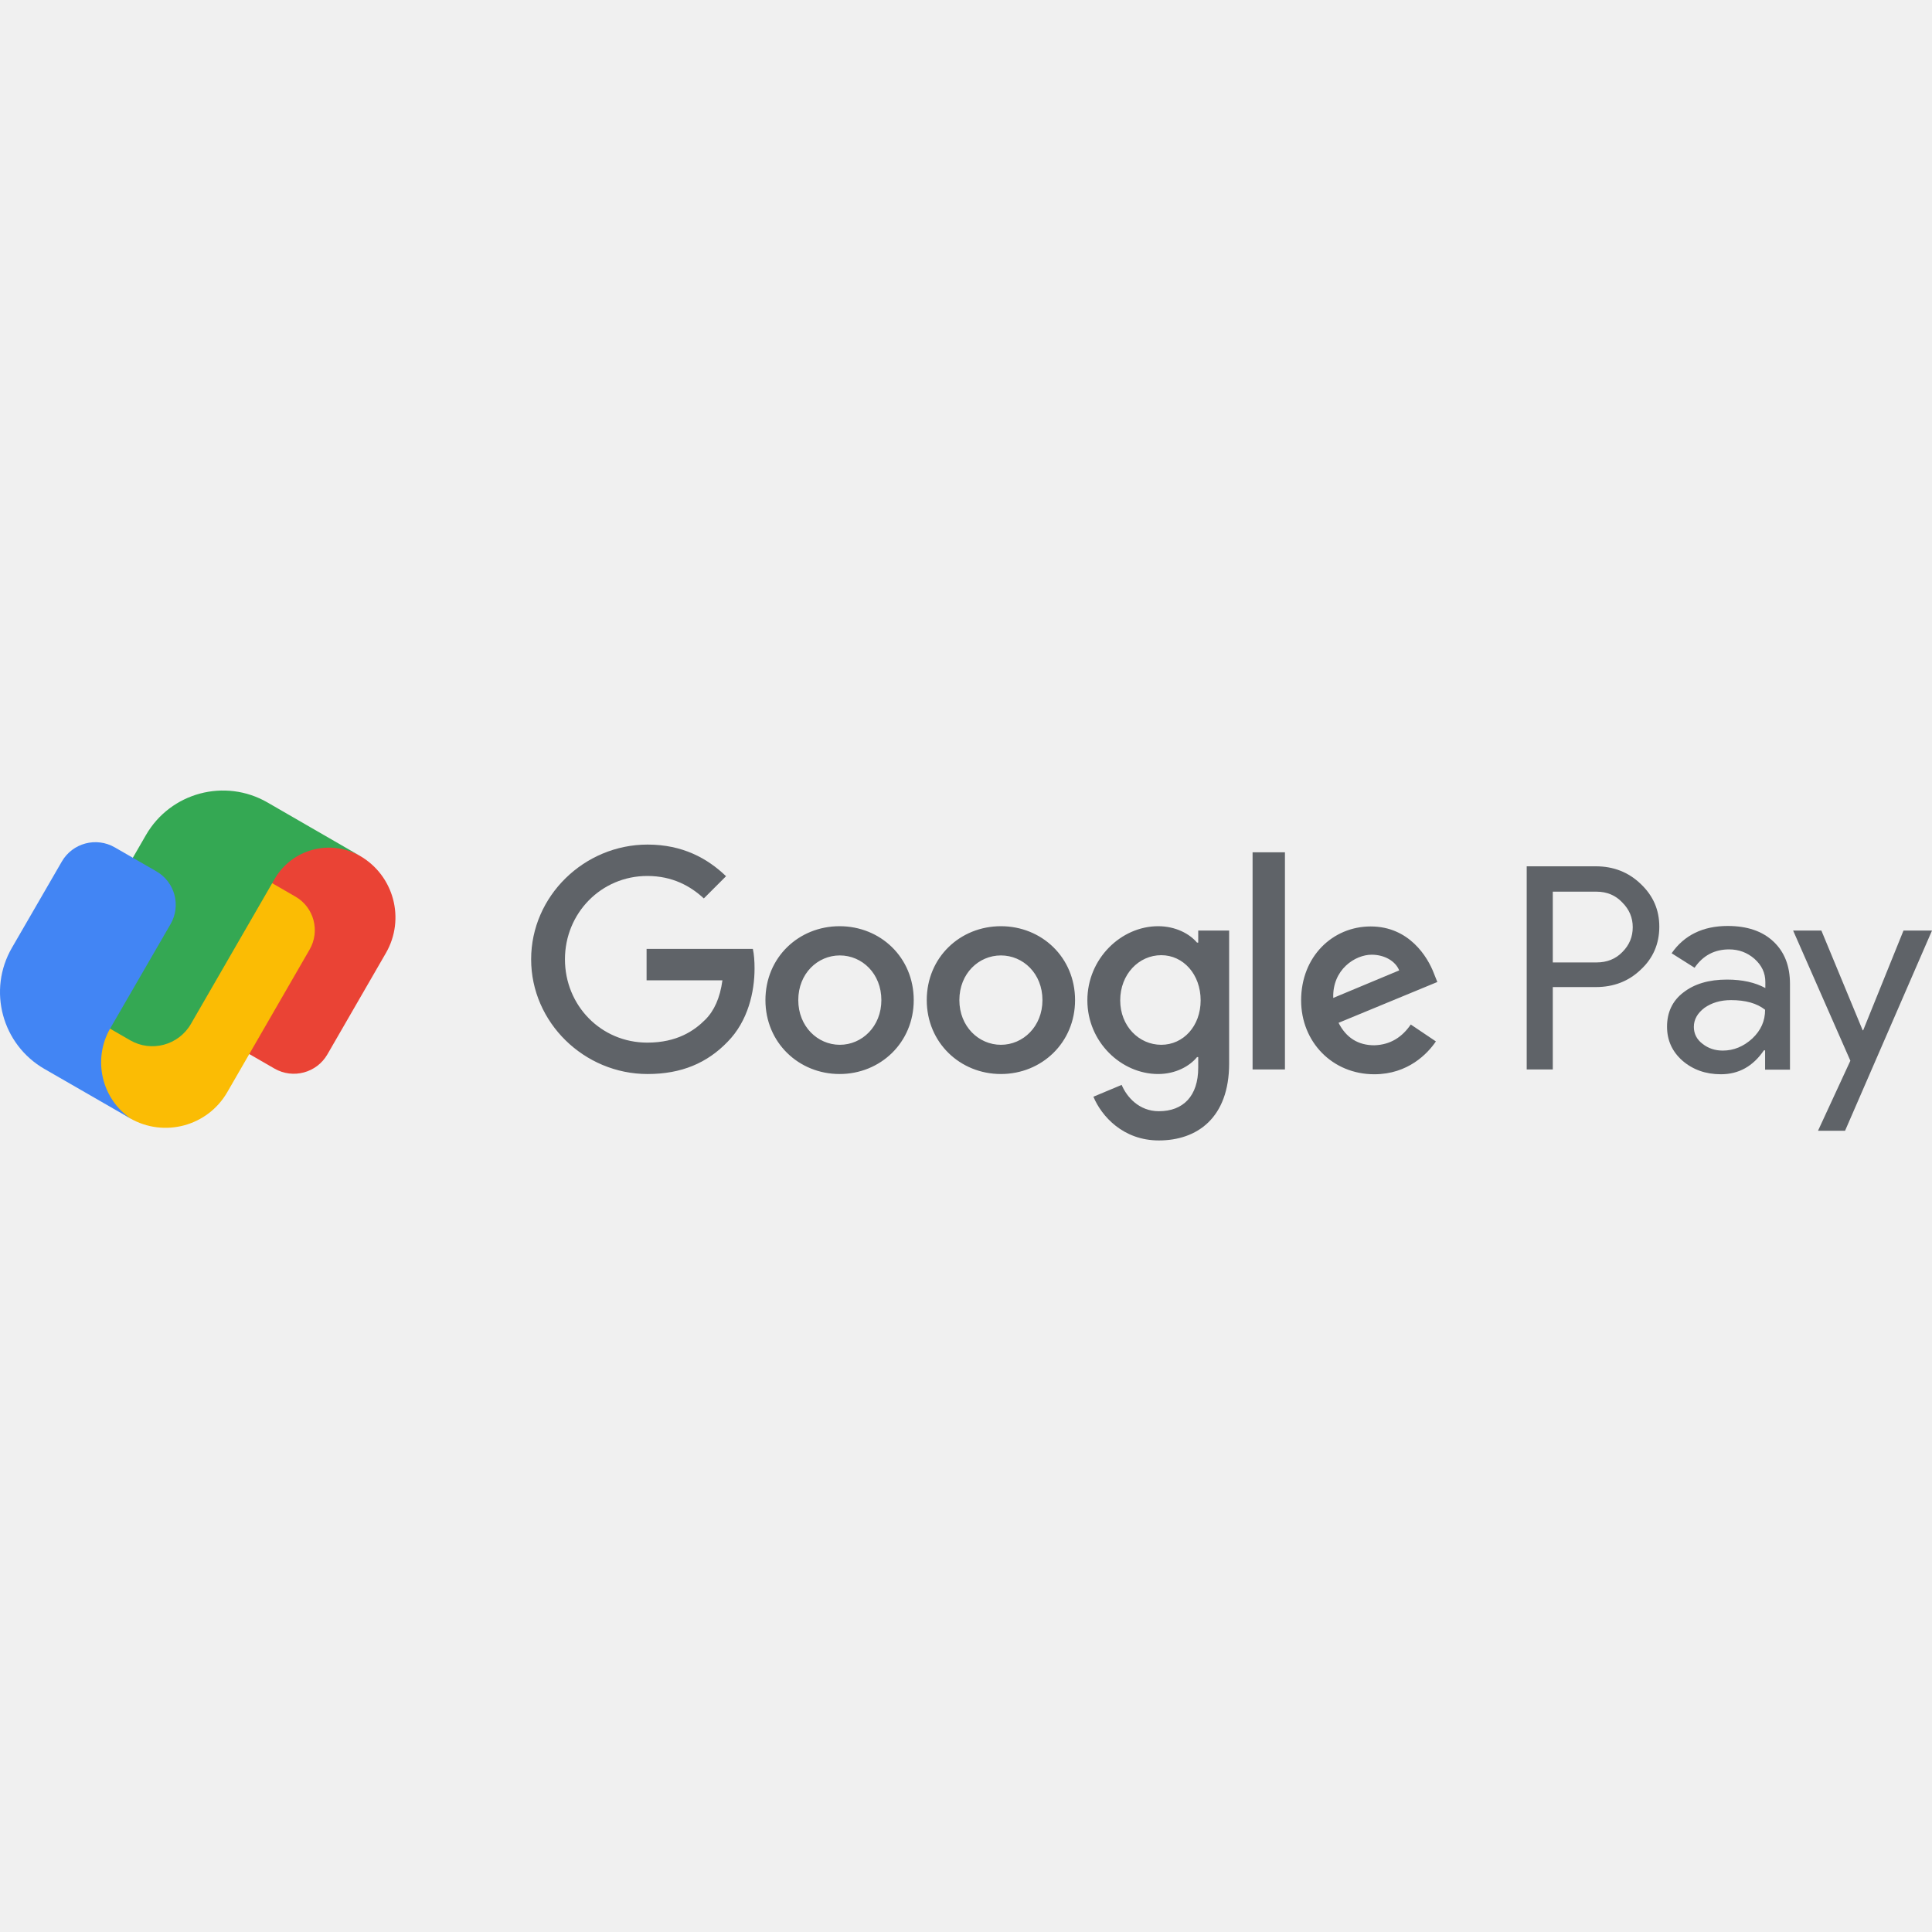
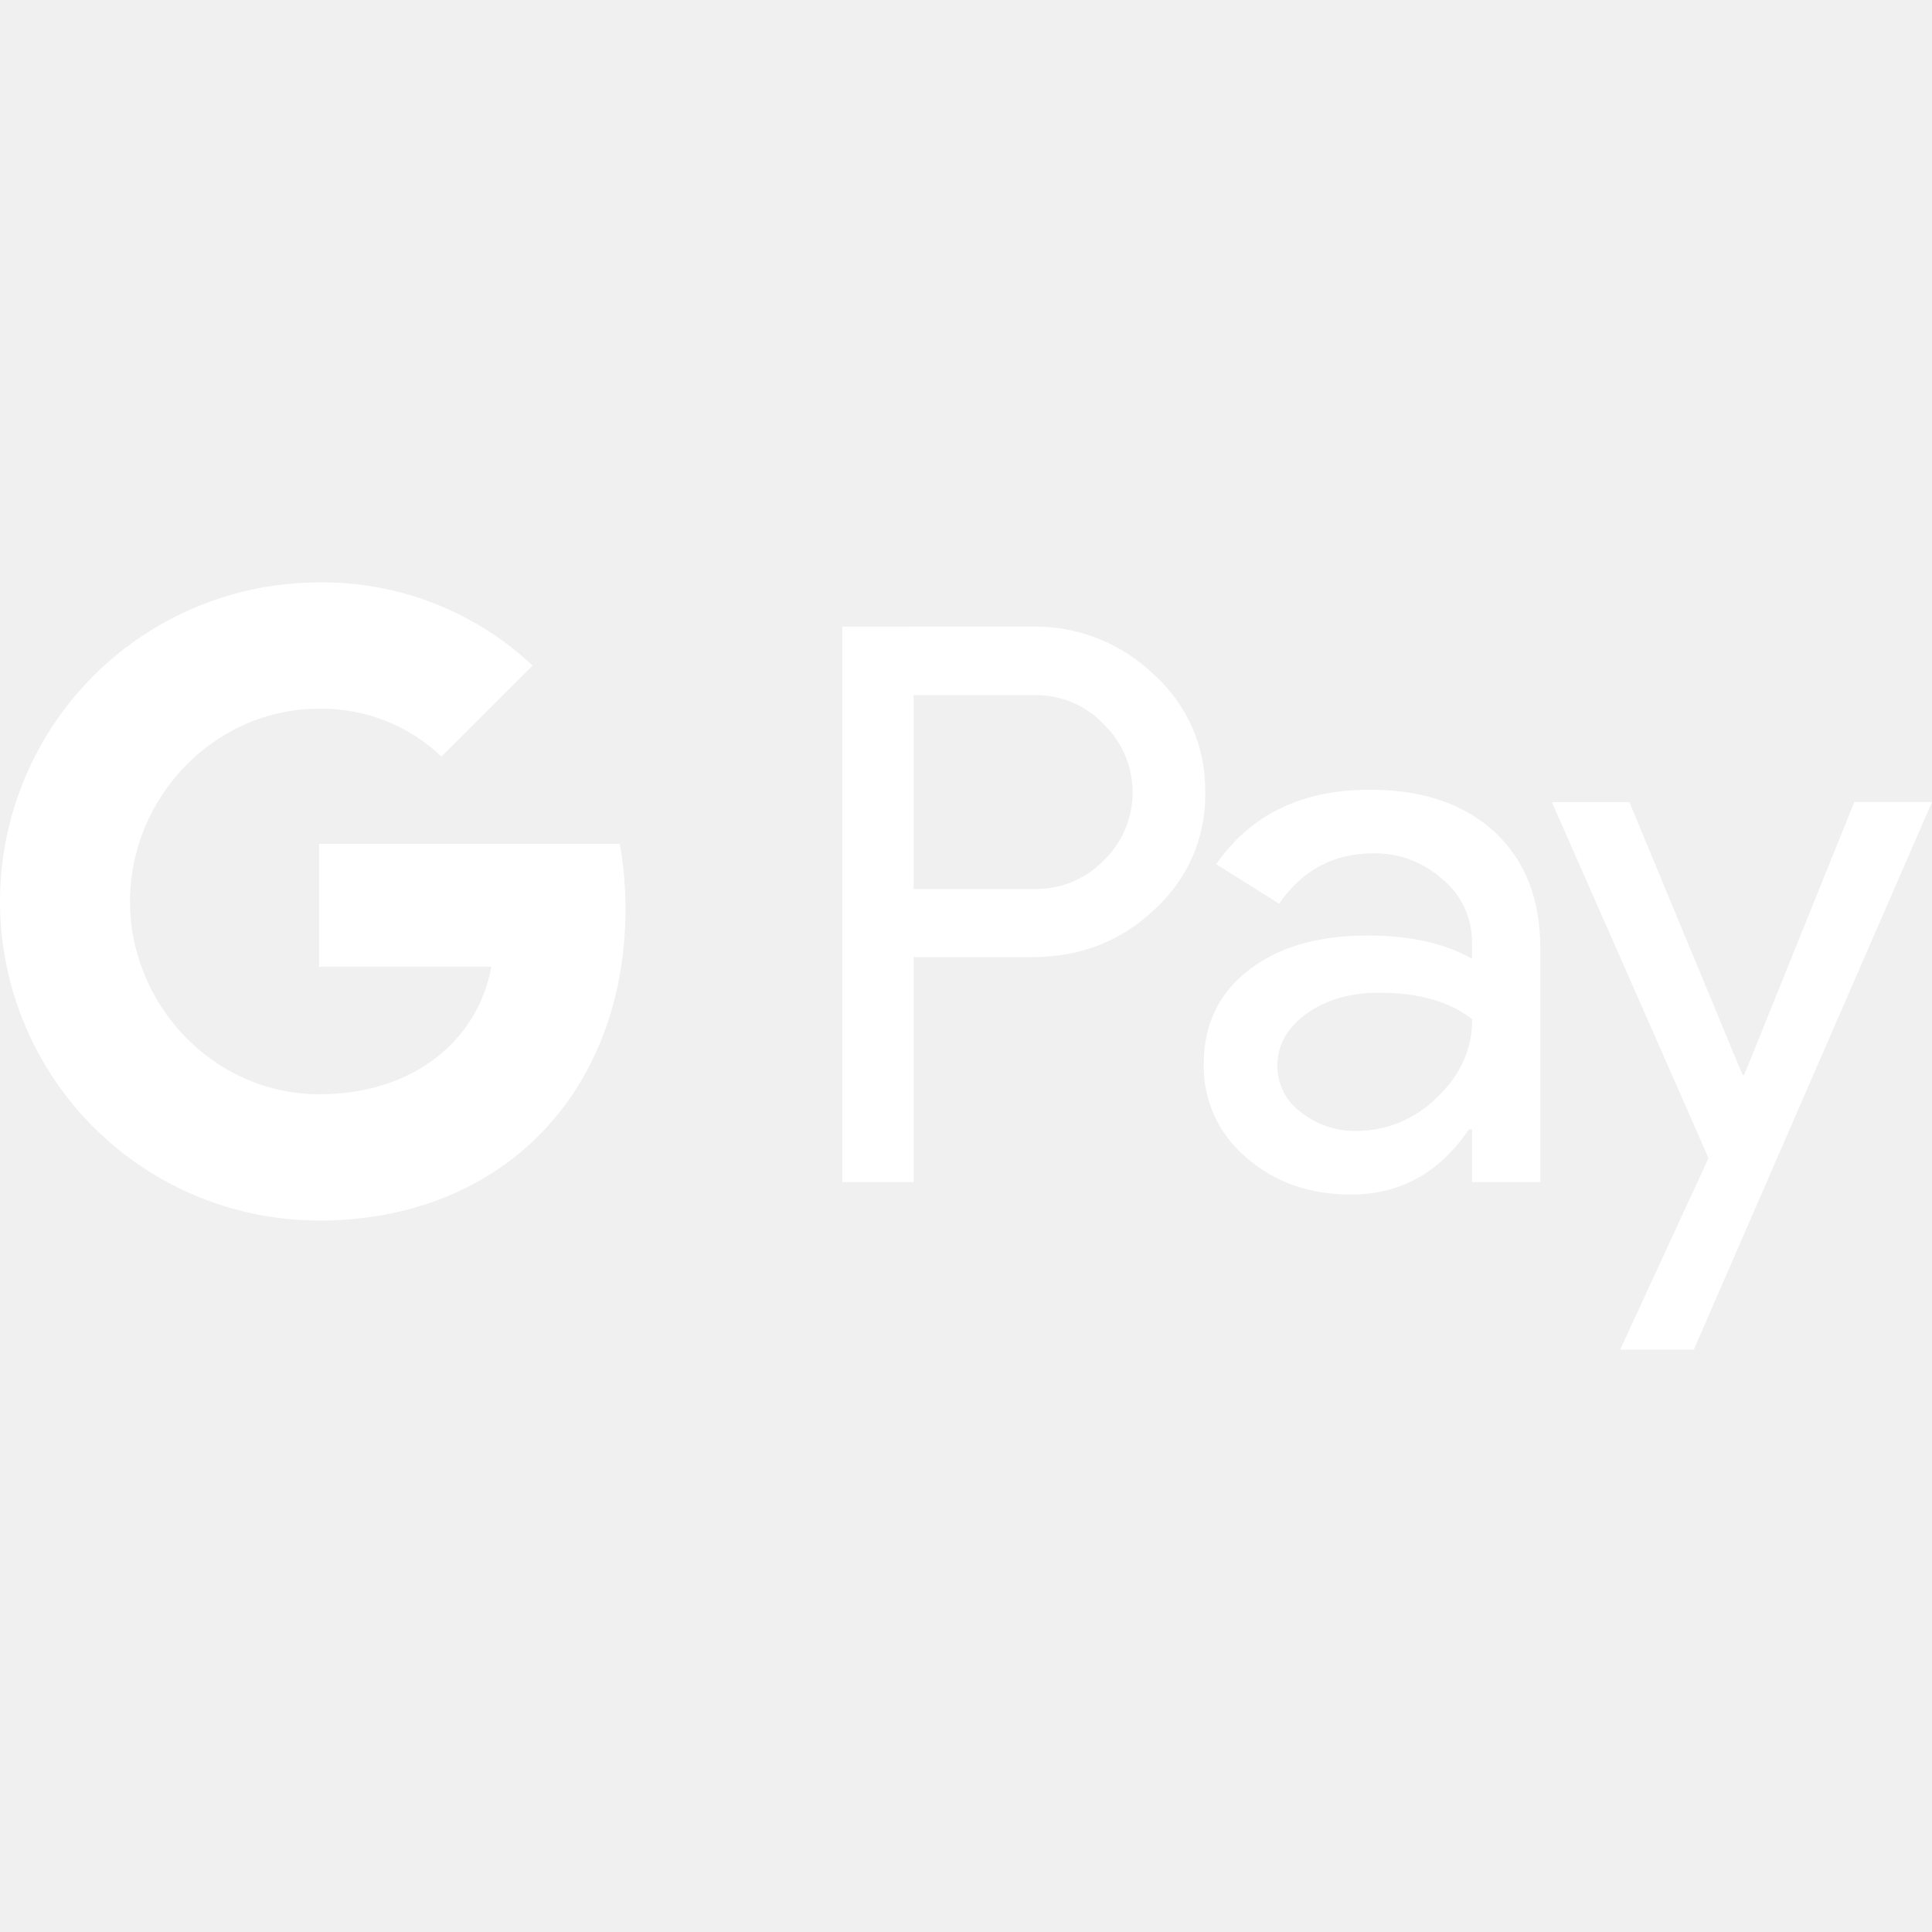
- <svg xmlns="http://www.w3.org/2000/svg" width="800px" height="800px" viewBox="0 -209.5 512 512" version="1.1" preserveAspectRatio="xMidYMid">
-   <g>
-     <path d="M482.684,37.106 L493.63,63.541 L493.759,63.541 L504.446,37.106 L511.999,37.106 L488.957,90.168 L481.789,90.168 L490.366,71.606 L475.195,37.106 L482.684,37.106 Z M457.85,35.89 C462.97,35.89 467.001,37.234 469.946,39.986 C472.891,42.739 474.363,46.451 474.363,51.252 L474.363,73.974 L467.769,73.974 L467.769,68.854 L467.451,68.854 C464.57,73.078 460.793,75.19 456.055,75.19 C452.024,75.19 448.631,73.974 445.88,71.606 C443.126,69.174 441.782,66.165 441.782,62.581 C441.782,58.804 443.191,55.732 446.136,53.492 C449.017,51.252 452.857,50.099 457.656,50.099 C461.752,50.099 465.145,50.868 467.834,52.34 L467.834,50.739 C467.834,48.307 466.874,46.323 464.953,44.595 C463.034,42.93 460.793,42.098 458.233,42.098 C454.393,42.098 451.321,43.699 449.079,46.963 L442.999,43.123 C446.327,38.322 451.321,35.89 457.85,35.89 Z M422.9,20.08 C427.573,20.08 431.542,21.616 434.805,24.753 C438.133,27.889 439.734,31.665 439.734,36.082 C439.734,40.626 438.069,44.467 434.805,47.475 C431.604,50.548 427.637,52.084 422.9,52.084 L411.507,52.084 L411.507,73.91 L404.593,73.91 L404.593,20.08 L422.9,20.08 Z M458.745,55.54 C455.929,55.54 453.625,56.244 451.703,57.588 C449.847,58.996 448.887,60.661 448.887,62.645 C448.887,64.437 449.655,65.973 451.191,67.125 C452.727,68.342 454.519,68.918 456.567,68.918 C459.448,68.918 462.073,67.83 464.377,65.717 C466.681,63.541 467.769,61.045 467.769,58.1 C465.594,56.372 462.585,55.54 458.745,55.54 Z M423.091,26.801 L411.507,26.801 L411.507,45.555 L423.091,45.555 C425.845,45.555 428.149,44.659 429.941,42.803 C431.798,40.947 432.693,38.77 432.693,36.21 C432.693,33.714 431.798,31.537 429.941,29.681 C428.149,27.761 425.845,26.801 423.091,26.801 Z" fill="#5F6368">
- 
- </path>
-     <path d="M306.916,35.954 C311.588,35.954 315.302,38.002 317.223,40.306 L317.541,40.306 L317.541,37.106 L325.735,37.106 L325.735,72.31 C325.735,86.776 317.223,92.729 307.11,92.729 C297.635,92.729 291.939,86.328 289.762,81.143 L297.252,78.007 C298.595,81.207 301.86,84.984 307.11,84.984 C313.574,84.984 317.541,80.951 317.541,73.462 L317.541,70.646 L317.223,70.646 C315.302,73.014 311.588,75.126 306.916,75.126 C297.123,75.126 288.163,66.613 288.163,55.604 C288.163,44.531 297.123,35.954 306.916,35.954 Z M363.245,36.018 C373.423,36.018 378.351,44.083 380.014,48.499 L380.911,50.74 L354.732,61.557 C356.716,65.462 359.852,67.51 364.204,67.51 C368.559,67.382 371.631,65.27 373.87,62.005 L380.526,66.486 C378.351,69.686 373.167,75.191 364.204,75.191 C353.067,75.191 344.811,66.614 344.811,55.604 C344.811,43.955 353.196,36.018 363.245,36.018 Z M171.609,14.32 C180.89,14.32 187.482,17.968 192.411,22.705 L186.522,28.593 C182.938,25.265 178.137,22.641 171.544,22.641 C159.319,22.641 149.718,32.498 149.718,44.724 C149.718,56.949 159.255,66.806 171.544,66.806 C179.481,66.806 184.026,63.606 186.906,60.725 C189.275,58.357 190.811,54.965 191.451,50.292 L171.353,50.292 L171.353,41.971 L199.516,41.971 C199.836,43.443 199.964,45.236 199.964,47.156 C199.964,53.365 198.236,61.109 192.795,66.614 C187.418,72.183 180.634,75.127 171.609,75.127 C154.838,75.127 140.757,61.493 140.757,44.724 C140.757,27.953 154.838,14.32 171.609,14.32 Z M222.497,35.954 C233.315,35.954 242.148,44.211 242.148,55.54 C242.148,66.806 233.315,75.126 222.497,75.126 C211.68,75.126 202.847,66.806 202.847,55.54 C202.847,44.211 211.68,35.954 222.497,35.954 Z M265.252,35.954 C276.069,35.954 284.902,44.211 284.902,55.54 C284.902,66.806 276.069,75.126 265.252,75.126 C254.434,75.126 245.6,66.806 245.6,55.54 C245.6,44.211 254.434,35.954 265.252,35.954 Z M340.523,16.368 L340.523,73.911 L331.946,73.911 L331.946,16.368 L340.523,16.368 Z M222.561,43.699 C216.673,43.699 211.552,48.499 211.552,55.54 C211.552,62.517 216.673,67.382 222.561,67.382 C228.45,67.382 233.571,62.517 233.571,55.54 C233.571,48.499 228.45,43.699 222.561,43.699 Z M265.252,43.699 C259.362,43.699 254.242,48.499 254.242,55.54 C254.242,62.517 259.362,67.382 265.252,67.382 C271.14,67.382 276.26,62.517 276.26,55.54 C276.26,48.499 271.14,43.699 265.252,43.699 Z M307.748,43.635 C301.796,43.635 296.867,48.691 296.867,55.604 C296.867,62.453 301.86,67.382 307.748,67.382 C313.574,67.382 318.182,62.453 318.182,55.604 C318.182,48.691 313.574,43.635 307.748,43.635 Z M363.501,43.507 C359.149,43.507 353.067,47.411 353.323,54.964 L370.798,47.667 C369.839,45.235 366.958,43.507 363.501,43.507 Z" fill="#5F6368">
- 
- </path>
-     <path d="M95.363,17.296 C85.006,11.318 71.763,14.87 65.779,25.226 L50.692,51.361 C46.327,58.907 51.947,61.544 58.213,65.302 L72.73,73.68 C77.646,76.516 83.925,74.832 86.76,69.923 L102.269,43.065 C107.48,34.04 104.388,22.506 95.363,17.296 Z" fill="#EA4335">
- 
- </path>
-     <path d="M78.292,28.113 L63.776,19.734 C55.762,15.286 51.224,14.991 47.934,20.221 L26.523,57.301 C20.545,67.651 24.104,80.887 34.454,86.853 C43.479,92.063 55.013,88.971 60.223,79.946 L82.043,42.15 C84.892,37.234 83.208,30.948 78.292,28.113 Z" fill="#FBBC04">
- 
- </path>
-     <path d="M81.086,9.052 L70.89,3.163 C59.612,-3.347 45.191,0.513 38.682,11.791 L19.268,45.414 C16.4,50.375 18.103,56.724 23.064,59.586 L34.483,66.178 C40.122,69.437 47.329,67.503 50.587,61.864 L72.766,23.453 C77.361,15.497 87.532,12.77 95.488,17.366 L81.086,9.052 Z" fill="#34A853">
- 
- </path>
-     <path d="M41.439,21.411 L30.417,15.062 C25.501,12.233 19.222,13.909 16.387,18.812 L3.163,41.663 C-3.347,52.909 0.513,67.298 11.791,73.789 L20.183,78.621 L30.36,84.484 L34.776,87.025 C26.935,81.777 24.445,71.26 29.24,62.978 L32.664,57.063 L45.203,35.397 C48.032,30.507 46.349,24.24 41.439,21.411 Z" fill="#4285F4">
- 
- </path>
-   </g>
+ <svg xmlns="http://www.w3.org/2000/svg" viewBox="0 0 24 24" role="img" preserveAspectRatio="xMidYMid meet">
+   <path fill="#fff" d="M3.963 7.235A3.963 3.963 0 00.422 9.419a3.963 3.963 0 000 3.559 3.963 3.963 0 003.541 2.184c1.07 0 1.97-.352 2.627-.957.748-.69 1.18-1.71 1.18-2.916a4.722 4.722 0 00-.07-.806H3.964v1.526h2.14a1.835 1.835 0 01-.79 1.205c-.356.241-.814.379-1.35.379-1.034 0-1.911-.697-2.225-1.636a2.375 2.375 0 010-1.517c.314-.94 1.191-1.636 2.225-1.636a2.152 2.152 0 011.52.594l1.132-1.13a3.808 3.808 0 00-2.652-1.033zm6.501.55v6.9h.886V11.89h1.465c.603 0 1.11-.196 1.522-.588a1.911 1.911 0 00.635-1.464 1.92 1.92 0 00-.635-1.456 2.125 2.125 0 00-1.522-.598zm2.427.85a1.156 1.156 0 01.823.365 1.176 1.176 0 010 1.686 1.171 1.171 0 01-.877.357H11.35V8.635h1.487a1.156 1.156 0 01.054 0zm4.124 1.175c-.842 0-1.477.308-1.907.925l.781.491c.288-.417.68-.626 1.175-.626a1.255 1.255 0 01.856.323 1.009 1.009 0 01.366.785v.202c-.34-.193-.774-.289-1.3-.289-.617 0-1.11.145-1.479.434-.37.288-.554.677-.554 1.165a1.476 1.476 0 00.525 1.156c.35.308.785.463 1.305.463.61 0 1.098-.27 1.465-.81h.038v.655h.848v-2.909c0-.61-.19-1.09-.568-1.44-.38-.35-.896-.525-1.551-.525zm2.263.154l1.946 4.422-1.098 2.38h.915L24 9.963h-.965l-1.368 3.391h-.02l-1.406-3.39zm-2.146 2.368c.494 0 .88.11 1.156.33 0 .372-.147.696-.44.973a1.413 1.413 0 01-.997.414 1.081 1.081 0 01-.69-.232.708.708 0 01-.293-.578c0-.257.12-.47.363-.647.24-.173.54-.26.9-.26Z" />
</svg>
